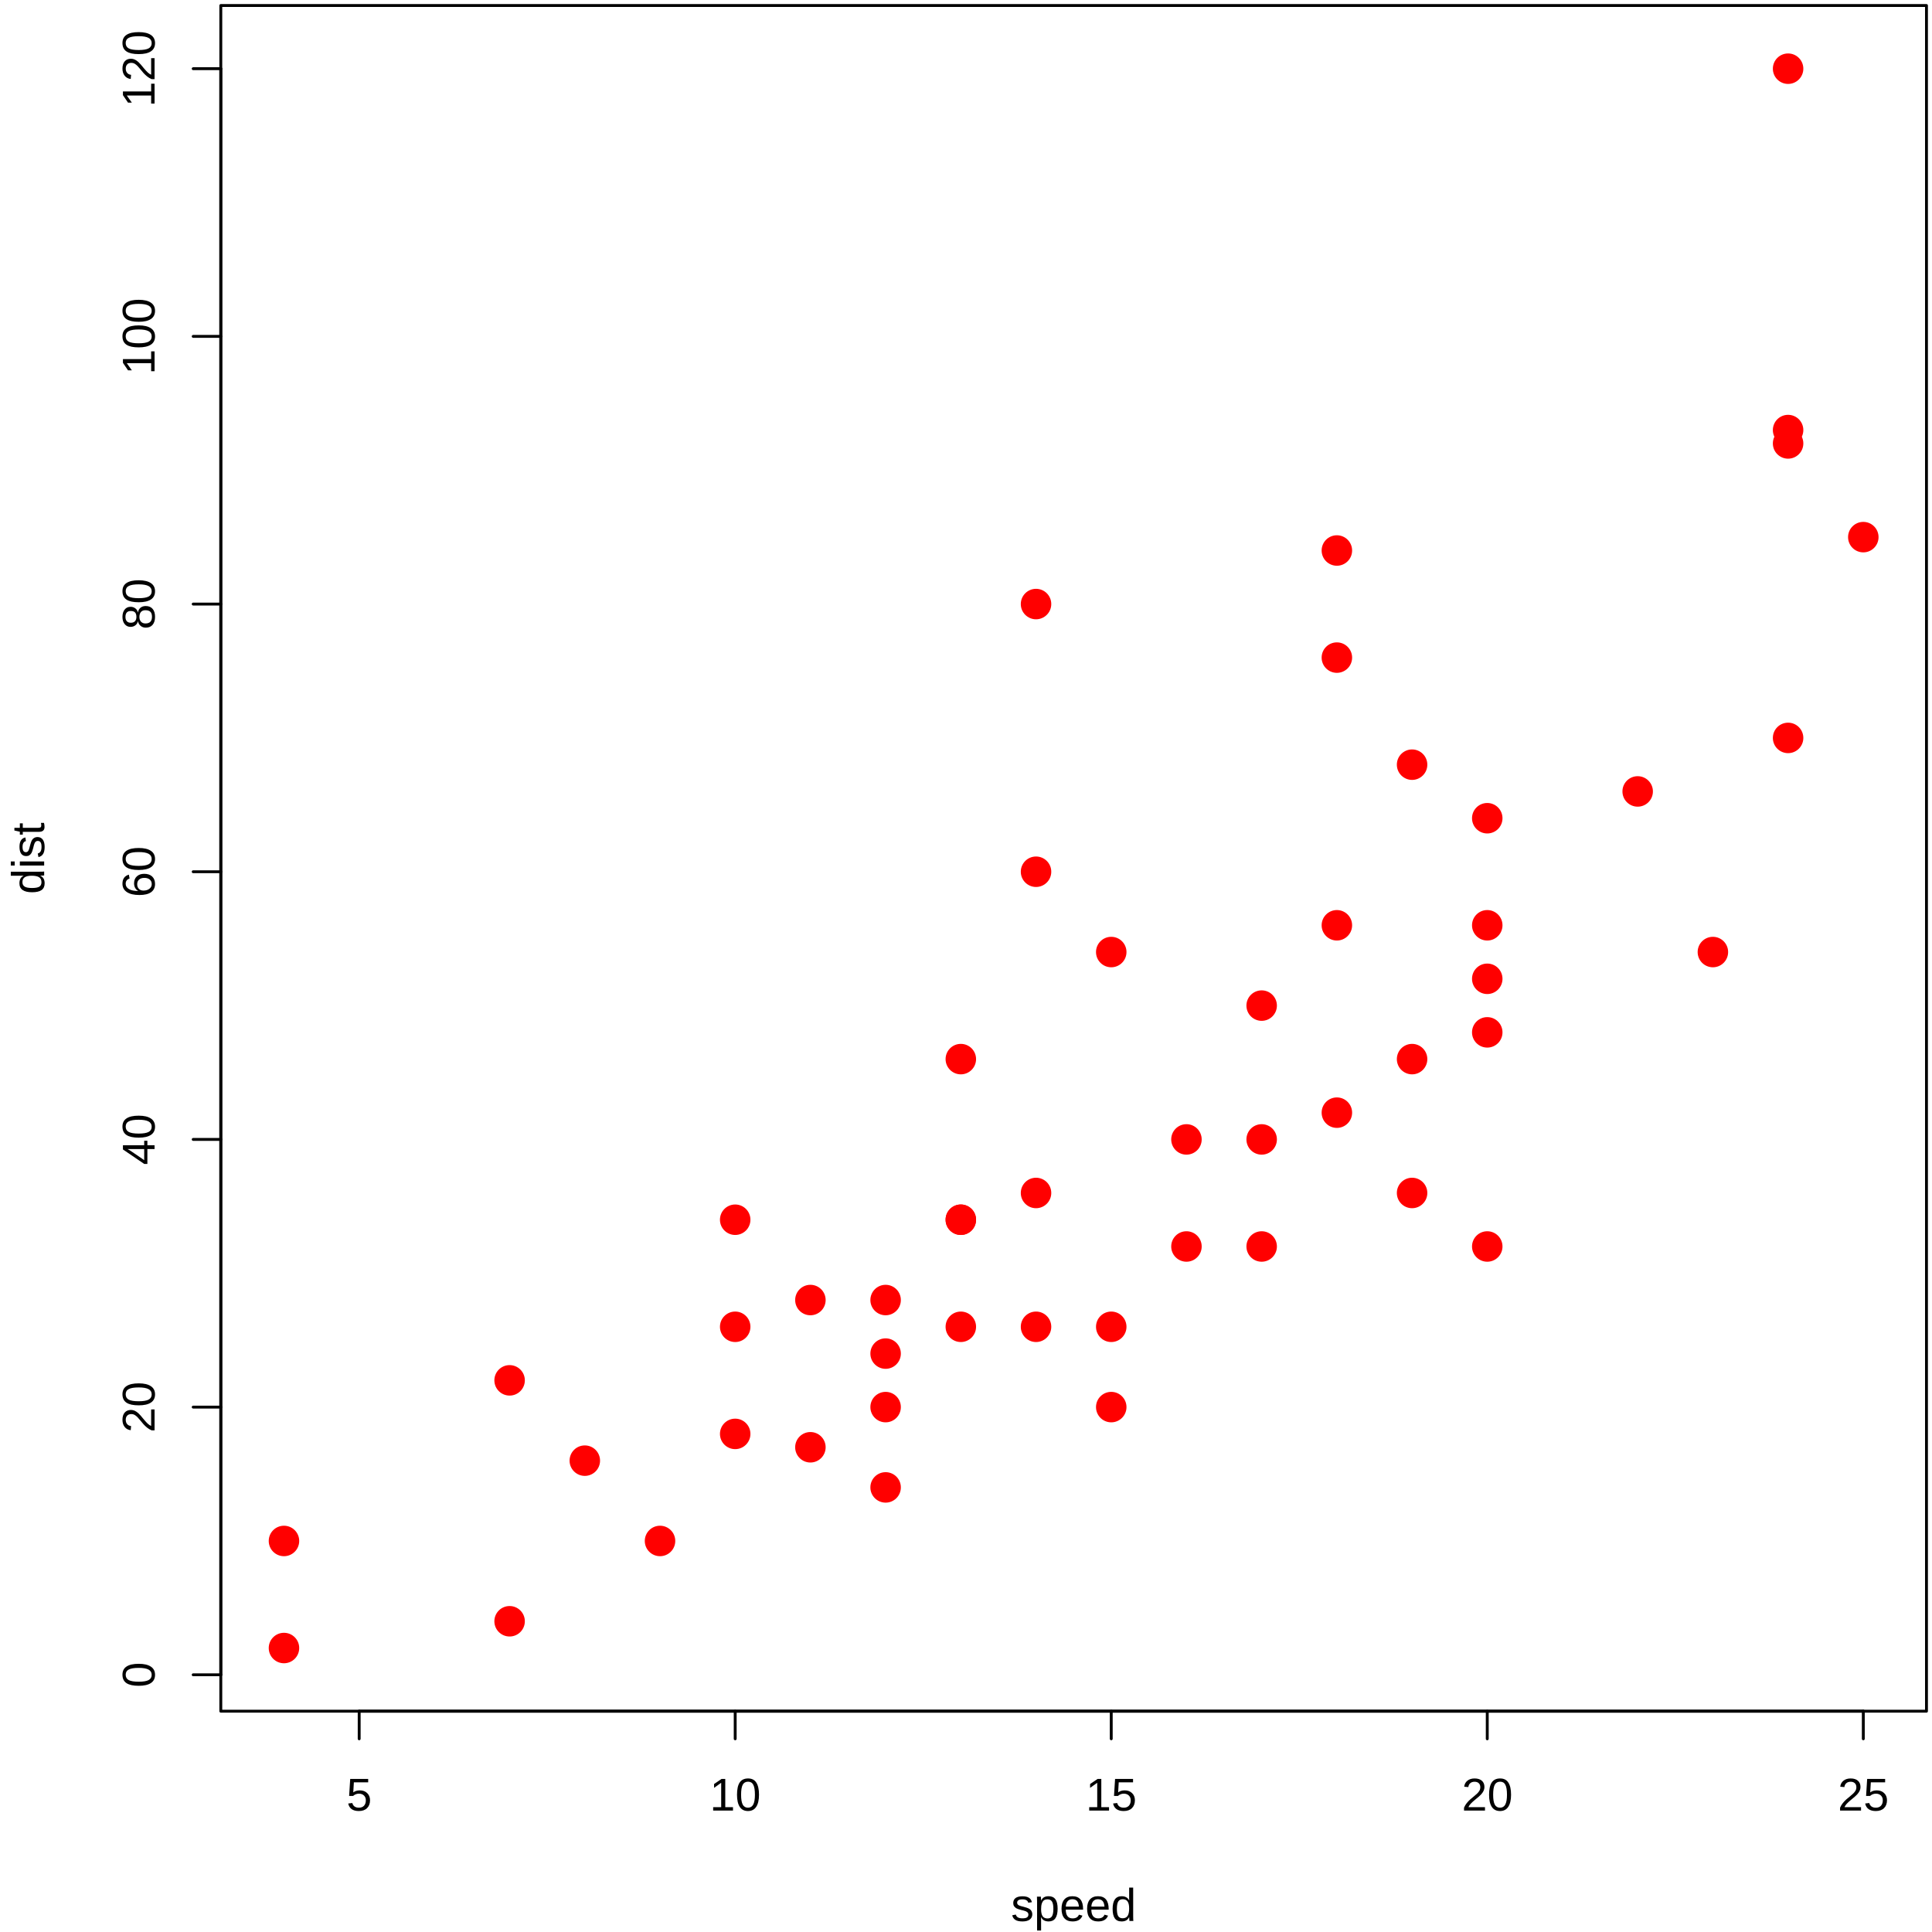
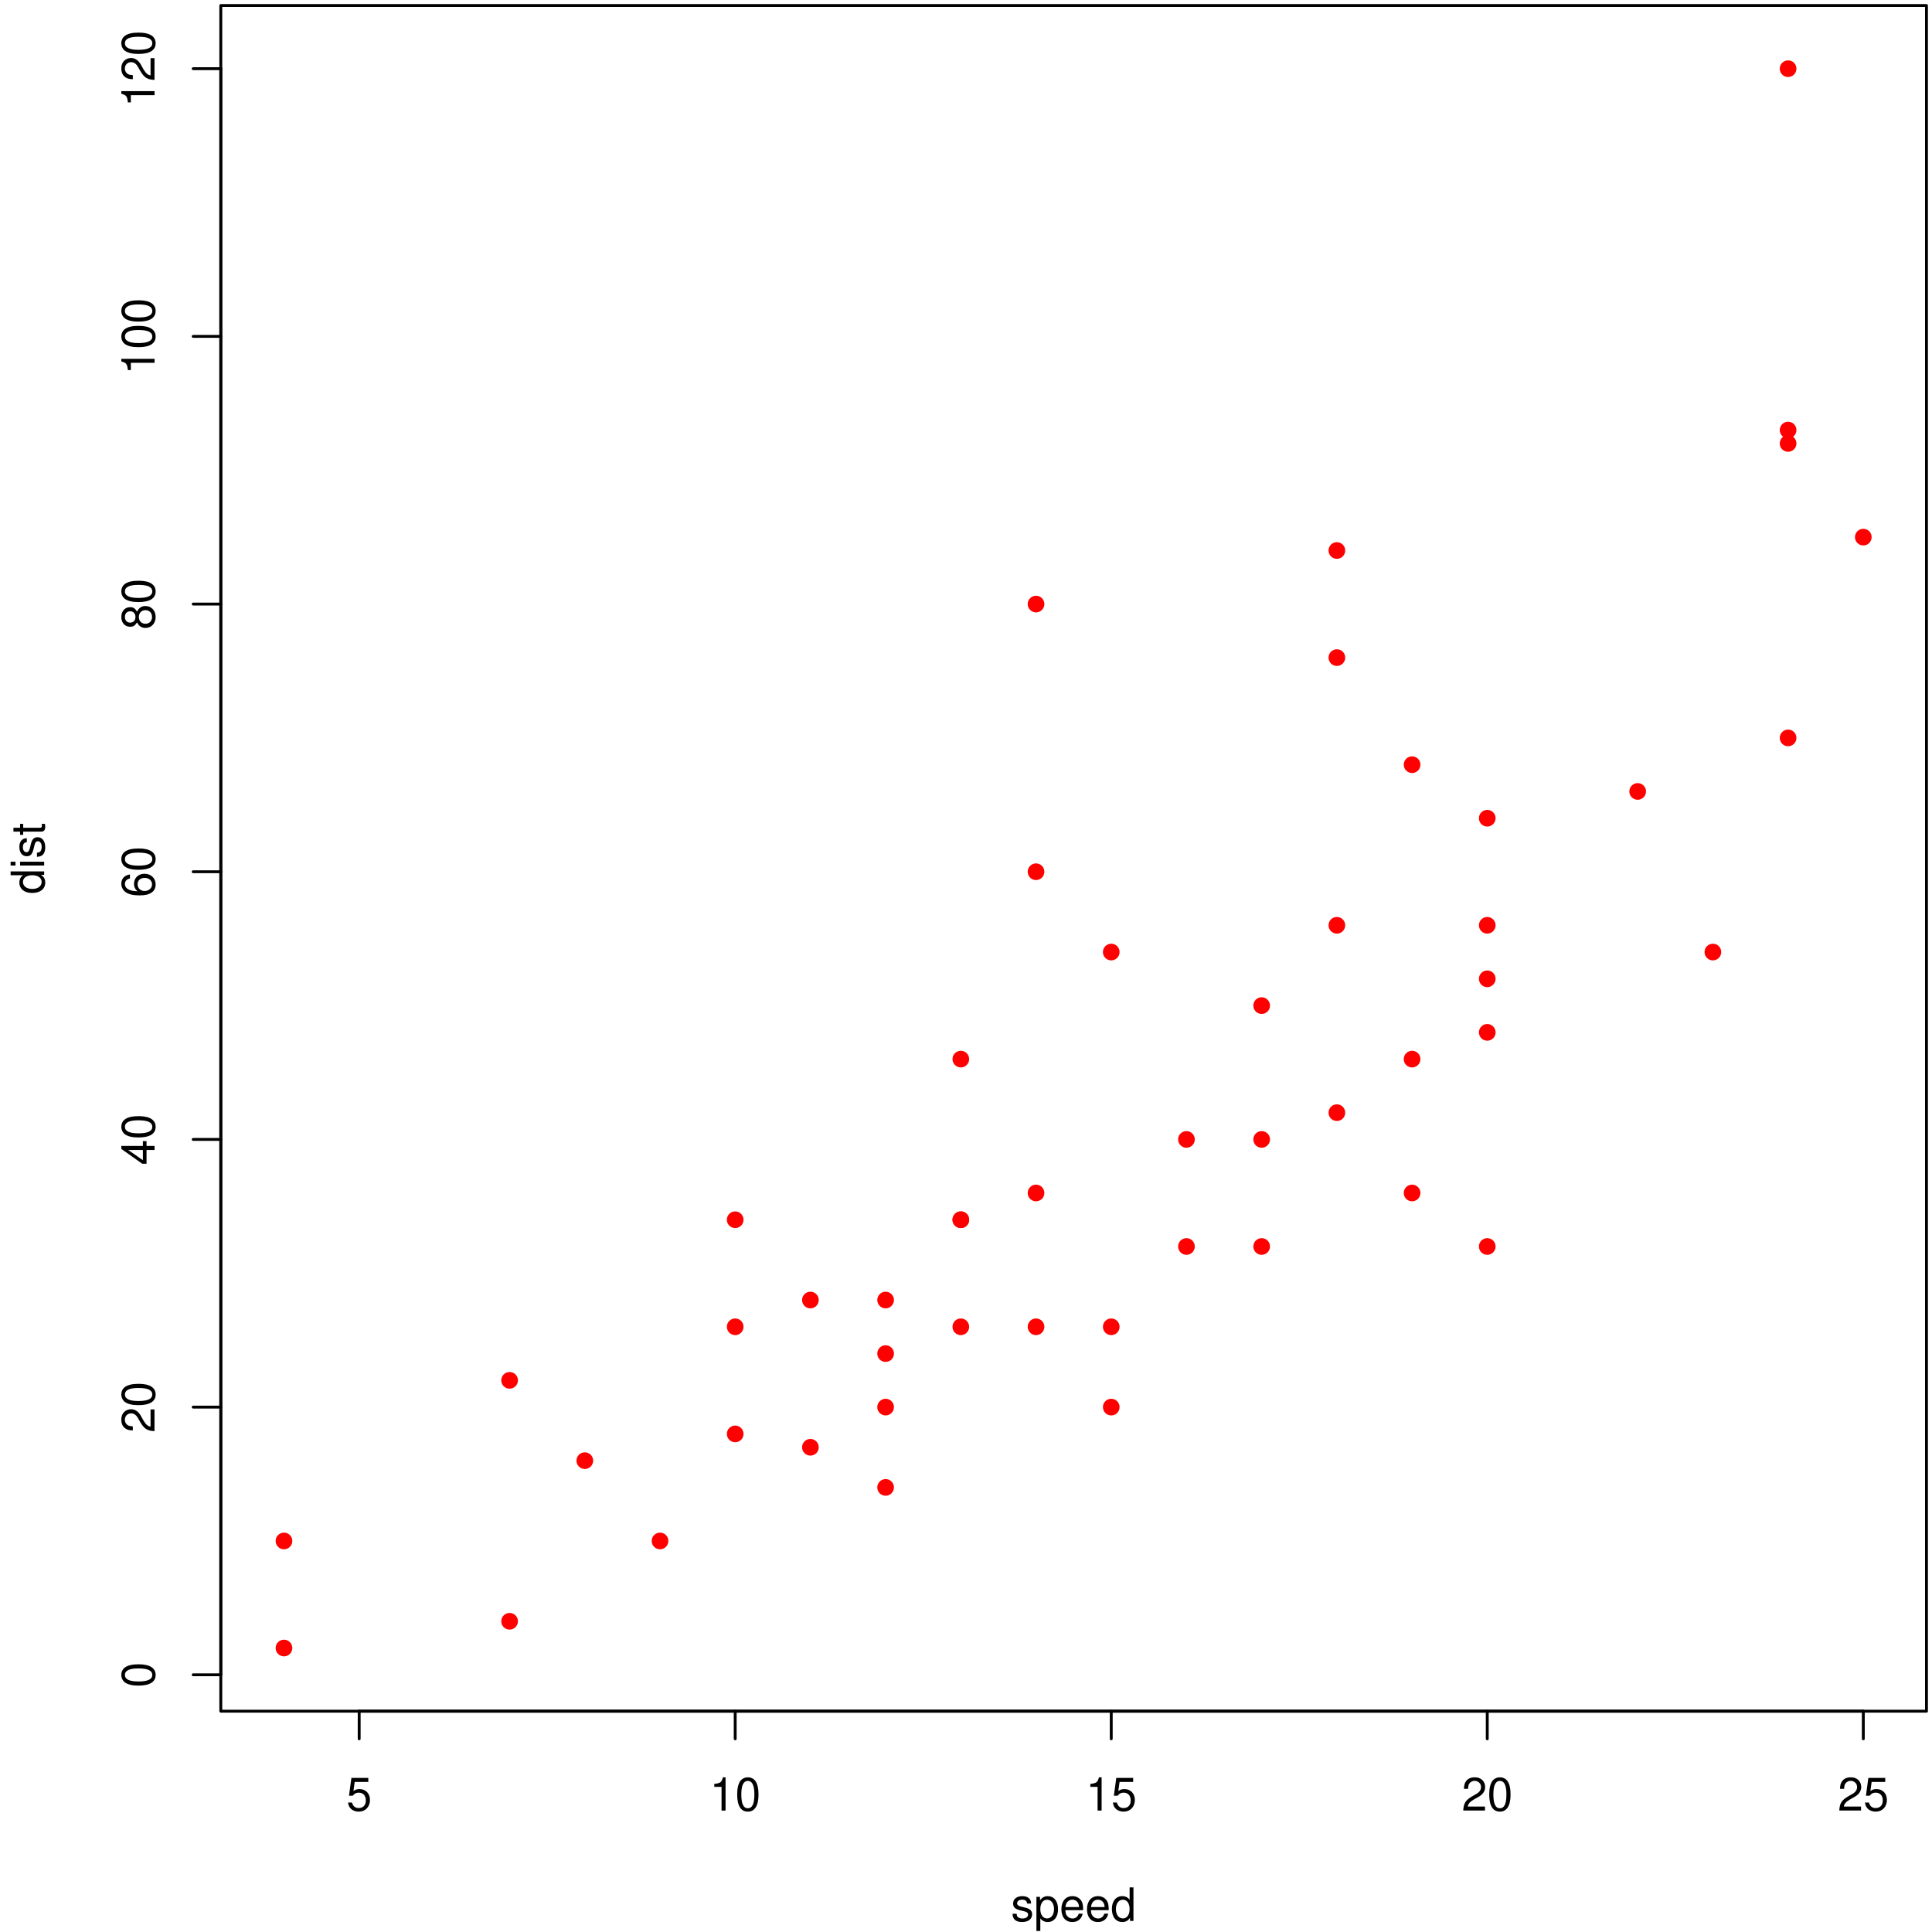
<svg xmlns="http://www.w3.org/2000/svg" viewBox="0 0 504.00 504.00">
  <defs>
    <style type="text/css">
    line, polyline, path, rect, circle {
      fill: none;
      stroke: #000000;
      stroke-linecap: round;
      stroke-linejoin: round;
      stroke-miterlimit: 10.00;
    }
  </style>
  </defs>
  <rect width="100%" height="100%" style="stroke: none; fill: none;" />
  <defs>
    <clipPath id="cpNTcuNnw1MDIuNTZ8NDQ2LjR8MS40NA==">
      <rect x="57.60" y="1.44" width="444.96" height="444.96" />
    </clipPath>
  </defs>
-   <circle cx="74.08" cy="429.92" r="2.70pt" style="stroke-width: 0.75; stroke: #FF0000; fill: #FF0000;" clip-path="url(#cpNTcuNnw1MDIuNTZ8NDQ2LjR8MS40NA==)" />
-   <circle cx="74.08" cy="401.99" r="2.70pt" style="stroke-width: 0.75; stroke: #FF0000; fill: #FF0000;" clip-path="url(#cpNTcuNnw1MDIuNTZ8NDQ2LjR8MS40NA==)" />
-   <circle cx="132.94" cy="422.94" r="2.70pt" style="stroke-width: 0.75; stroke: #FF0000; fill: #FF0000;" clip-path="url(#cpNTcuNnw1MDIuNTZ8NDQ2LjR8MS40NA==)" />
-   <circle cx="132.94" cy="360.09" r="2.70pt" style="stroke-width: 0.75; stroke: #FF0000; fill: #FF0000;" clip-path="url(#cpNTcuNnw1MDIuNTZ8NDQ2LjR8MS40NA==)" />
-   <circle cx="152.56" cy="381.04" r="2.70pt" style="stroke-width: 0.75; stroke: #FF0000; fill: #FF0000;" clip-path="url(#cpNTcuNnw1MDIuNTZ8NDQ2LjR8MS40NA==)" />
-   <circle cx="172.18" cy="401.99" r="2.70pt" style="stroke-width: 0.75; stroke: #FF0000; fill: #FF0000;" clip-path="url(#cpNTcuNnw1MDIuNTZ8NDQ2LjR8MS40NA==)" />
-   <circle cx="191.79" cy="374.06" r="2.70pt" style="stroke-width: 0.75; stroke: #FF0000; fill: #FF0000;" clip-path="url(#cpNTcuNnw1MDIuNTZ8NDQ2LjR8MS40NA==)" />
-   <circle cx="191.79" cy="346.12" r="2.70pt" style="stroke-width: 0.75; stroke: #FF0000; fill: #FF0000;" clip-path="url(#cpNTcuNnw1MDIuNTZ8NDQ2LjR8MS40NA==)" />
-   <circle cx="191.79" cy="318.19" r="2.70pt" style="stroke-width: 0.75; stroke: #FF0000; fill: #FF0000;" clip-path="url(#cpNTcuNnw1MDIuNTZ8NDQ2LjR8MS40NA==)" />
-   <circle cx="211.41" cy="377.55" r="2.70pt" style="stroke-width: 0.75; stroke: #FF0000; fill: #FF0000;" clip-path="url(#cpNTcuNnw1MDIuNTZ8NDQ2LjR8MS40NA==)" />
-   <circle cx="211.41" cy="339.14" r="2.70pt" style="stroke-width: 0.75; stroke: #FF0000; fill: #FF0000;" clip-path="url(#cpNTcuNnw1MDIuNTZ8NDQ2LjR8MS40NA==)" />
-   <circle cx="231.03" cy="388.02" r="2.70pt" style="stroke-width: 0.75; stroke: #FF0000; fill: #FF0000;" clip-path="url(#cpNTcuNnw1MDIuNTZ8NDQ2LjR8MS40NA==)" />
-   <circle cx="231.03" cy="367.07" r="2.70pt" style="stroke-width: 0.75; stroke: #FF0000; fill: #FF0000;" clip-path="url(#cpNTcuNnw1MDIuNTZ8NDQ2LjR8MS40NA==)" />
-   <circle cx="231.03" cy="353.11" r="2.70pt" style="stroke-width: 0.75; stroke: #FF0000; fill: #FF0000;" clip-path="url(#cpNTcuNnw1MDIuNTZ8NDQ2LjR8MS40NA==)" />
-   <circle cx="231.03" cy="339.14" r="2.70pt" style="stroke-width: 0.75; stroke: #FF0000; fill: #FF0000;" clip-path="url(#cpNTcuNnw1MDIuNTZ8NDQ2LjR8MS40NA==)" />
-   <circle cx="250.65" cy="346.12" r="2.70pt" style="stroke-width: 0.75; stroke: #FF0000; fill: #FF0000;" clip-path="url(#cpNTcuNnw1MDIuNTZ8NDQ2LjR8MS40NA==)" />
-   <circle cx="250.65" cy="318.19" r="2.70pt" style="stroke-width: 0.75; stroke: #FF0000; fill: #FF0000;" clip-path="url(#cpNTcuNnw1MDIuNTZ8NDQ2LjR8MS40NA==)" />
-   <circle cx="250.65" cy="318.19" r="2.70pt" style="stroke-width: 0.75; stroke: #FF0000; fill: #FF0000;" clip-path="url(#cpNTcuNnw1MDIuNTZ8NDQ2LjR8MS40NA==)" />
-   <circle cx="250.65" cy="276.29" r="2.70pt" style="stroke-width: 0.75; stroke: #FF0000; fill: #FF0000;" clip-path="url(#cpNTcuNnw1MDIuNTZ8NDQ2LjR8MS40NA==)" />
-   <circle cx="270.27" cy="346.12" r="2.70pt" style="stroke-width: 0.75; stroke: #FF0000; fill: #FF0000;" clip-path="url(#cpNTcuNnw1MDIuNTZ8NDQ2LjR8MS40NA==)" />
-   <circle cx="270.27" cy="311.21" r="2.70pt" style="stroke-width: 0.75; stroke: #FF0000; fill: #FF0000;" clip-path="url(#cpNTcuNnw1MDIuNTZ8NDQ2LjR8MS40NA==)" />
-   <circle cx="270.27" cy="227.41" r="2.70pt" style="stroke-width: 0.75; stroke: #FF0000; fill: #FF0000;" clip-path="url(#cpNTcuNnw1MDIuNTZ8NDQ2LjR8MS40NA==)" />
-   <circle cx="270.27" cy="157.58" r="2.70pt" style="stroke-width: 0.75; stroke: #FF0000; fill: #FF0000;" clip-path="url(#cpNTcuNnw1MDIuNTZ8NDQ2LjR8MS40NA==)" />
-   <circle cx="289.89" cy="367.07" r="2.70pt" style="stroke-width: 0.75; stroke: #FF0000; fill: #FF0000;" clip-path="url(#cpNTcuNnw1MDIuNTZ8NDQ2LjR8MS40NA==)" />
-   <circle cx="289.89" cy="346.12" r="2.70pt" style="stroke-width: 0.75; stroke: #FF0000; fill: #FF0000;" clip-path="url(#cpNTcuNnw1MDIuNTZ8NDQ2LjR8MS40NA==)" />
-   <circle cx="289.89" cy="248.36" r="2.70pt" style="stroke-width: 0.75; stroke: #FF0000; fill: #FF0000;" clip-path="url(#cpNTcuNnw1MDIuNTZ8NDQ2LjR8MS40NA==)" />
-   <circle cx="309.51" cy="325.17" r="2.70pt" style="stroke-width: 0.75; stroke: #FF0000; fill: #FF0000;" clip-path="url(#cpNTcuNnw1MDIuNTZ8NDQ2LjR8MS40NA==)" />
-   <circle cx="309.51" cy="297.24" r="2.70pt" style="stroke-width: 0.75; stroke: #FF0000; fill: #FF0000;" clip-path="url(#cpNTcuNnw1MDIuNTZ8NDQ2LjR8MS40NA==)" />
-   <circle cx="329.13" cy="325.17" r="2.70pt" style="stroke-width: 0.75; stroke: #FF0000; fill: #FF0000;" clip-path="url(#cpNTcuNnw1MDIuNTZ8NDQ2LjR8MS40NA==)" />
-   <circle cx="329.13" cy="297.24" r="2.70pt" style="stroke-width: 0.75; stroke: #FF0000; fill: #FF0000;" clip-path="url(#cpNTcuNnw1MDIuNTZ8NDQ2LjR8MS40NA==)" />
-   <circle cx="329.13" cy="262.33" r="2.70pt" style="stroke-width: 0.75; stroke: #FF0000; fill: #FF0000;" clip-path="url(#cpNTcuNnw1MDIuNTZ8NDQ2LjR8MS40NA==)" />
-   <circle cx="348.75" cy="290.26" r="2.70pt" style="stroke-width: 0.75; stroke: #FF0000; fill: #FF0000;" clip-path="url(#cpNTcuNnw1MDIuNTZ8NDQ2LjR8MS40NA==)" />
-   <circle cx="348.75" cy="241.38" r="2.70pt" style="stroke-width: 0.75; stroke: #FF0000; fill: #FF0000;" clip-path="url(#cpNTcuNnw1MDIuNTZ8NDQ2LjR8MS40NA==)" />
-   <circle cx="348.75" cy="171.55" r="2.70pt" style="stroke-width: 0.75; stroke: #FF0000; fill: #FF0000;" clip-path="url(#cpNTcuNnw1MDIuNTZ8NDQ2LjR8MS40NA==)" />
-   <circle cx="348.75" cy="143.61" r="2.70pt" style="stroke-width: 0.75; stroke: #FF0000; fill: #FF0000;" clip-path="url(#cpNTcuNnw1MDIuNTZ8NDQ2LjR8MS40NA==)" />
-   <circle cx="368.37" cy="311.21" r="2.70pt" style="stroke-width: 0.75; stroke: #FF0000; fill: #FF0000;" clip-path="url(#cpNTcuNnw1MDIuNTZ8NDQ2LjR8MS40NA==)" />
-   <circle cx="368.37" cy="276.29" r="2.70pt" style="stroke-width: 0.75; stroke: #FF0000; fill: #FF0000;" clip-path="url(#cpNTcuNnw1MDIuNTZ8NDQ2LjR8MS40NA==)" />
-   <circle cx="368.37" cy="199.48" r="2.70pt" style="stroke-width: 0.75; stroke: #FF0000; fill: #FF0000;" clip-path="url(#cpNTcuNnw1MDIuNTZ8NDQ2LjR8MS40NA==)" />
-   <circle cx="387.98" cy="325.17" r="2.70pt" style="stroke-width: 0.75; stroke: #FF0000; fill: #FF0000;" clip-path="url(#cpNTcuNnw1MDIuNTZ8NDQ2LjR8MS40NA==)" />
-   <circle cx="387.98" cy="269.31" r="2.70pt" style="stroke-width: 0.75; stroke: #FF0000; fill: #FF0000;" clip-path="url(#cpNTcuNnw1MDIuNTZ8NDQ2LjR8MS40NA==)" />
-   <circle cx="387.98" cy="255.34" r="2.70pt" style="stroke-width: 0.75; stroke: #FF0000; fill: #FF0000;" clip-path="url(#cpNTcuNnw1MDIuNTZ8NDQ2LjR8MS40NA==)" />
-   <circle cx="387.98" cy="241.38" r="2.70pt" style="stroke-width: 0.75; stroke: #FF0000; fill: #FF0000;" clip-path="url(#cpNTcuNnw1MDIuNTZ8NDQ2LjR8MS40NA==)" />
-   <circle cx="387.98" cy="213.45" r="2.70pt" style="stroke-width: 0.75; stroke: #FF0000; fill: #FF0000;" clip-path="url(#cpNTcuNnw1MDIuNTZ8NDQ2LjR8MS40NA==)" />
-   <circle cx="427.22" cy="206.46" r="2.70pt" style="stroke-width: 0.75; stroke: #FF0000; fill: #FF0000;" clip-path="url(#cpNTcuNnw1MDIuNTZ8NDQ2LjR8MS40NA==)" />
-   <circle cx="446.84" cy="248.36" r="2.70pt" style="stroke-width: 0.75; stroke: #FF0000; fill: #FF0000;" clip-path="url(#cpNTcuNnw1MDIuNTZ8NDQ2LjR8MS40NA==)" />
-   <circle cx="466.46" cy="192.50" r="2.70pt" style="stroke-width: 0.75; stroke: #FF0000; fill: #FF0000;" clip-path="url(#cpNTcuNnw1MDIuNTZ8NDQ2LjR8MS40NA==)" />
-   <circle cx="466.46" cy="115.68" r="2.70pt" style="stroke-width: 0.75; stroke: #FF0000; fill: #FF0000;" clip-path="url(#cpNTcuNnw1MDIuNTZ8NDQ2LjR8MS40NA==)" />
-   <circle cx="466.46" cy="112.19" r="2.70pt" style="stroke-width: 0.75; stroke: #FF0000; fill: #FF0000;" clip-path="url(#cpNTcuNnw1MDIuNTZ8NDQ2LjR8MS40NA==)" />
-   <circle cx="466.46" cy="17.92" r="2.70pt" style="stroke-width: 0.75; stroke: #FF0000; fill: #FF0000;" clip-path="url(#cpNTcuNnw1MDIuNTZ8NDQ2LjR8MS40NA==)" />
-   <circle cx="486.08" cy="140.12" r="2.70pt" style="stroke-width: 0.75; stroke: #FF0000; fill: #FF0000;" clip-path="url(#cpNTcuNnw1MDIuNTZ8NDQ2LjR8MS40NA==)" />
+   <circle cx="74.08" cy="429.92" r="1.35pt" style="stroke-width: 0.75; stroke: #FF0000; fill: #FF0000;" clip-path="url(#cpNTcuNnw1MDIuNTZ8NDQ2LjR8MS40NA==)" />
+   <circle cx="74.08" cy="401.99" r="1.35pt" style="stroke-width: 0.75; stroke: #FF0000; fill: #FF0000;" clip-path="url(#cpNTcuNnw1MDIuNTZ8NDQ2LjR8MS40NA==)" />
+   <circle cx="132.94" cy="422.94" r="1.35pt" style="stroke-width: 0.75; stroke: #FF0000; fill: #FF0000;" clip-path="url(#cpNTcuNnw1MDIuNTZ8NDQ2LjR8MS40NA==)" />
+   <circle cx="132.94" cy="360.09" r="1.35pt" style="stroke-width: 0.75; stroke: #FF0000; fill: #FF0000;" clip-path="url(#cpNTcuNnw1MDIuNTZ8NDQ2LjR8MS40NA==)" />
+   <circle cx="152.56" cy="381.04" r="1.35pt" style="stroke-width: 0.75; stroke: #FF0000; fill: #FF0000;" clip-path="url(#cpNTcuNnw1MDIuNTZ8NDQ2LjR8MS40NA==)" />
+   <circle cx="172.18" cy="401.99" r="1.35pt" style="stroke-width: 0.75; stroke: #FF0000; fill: #FF0000;" clip-path="url(#cpNTcuNnw1MDIuNTZ8NDQ2LjR8MS40NA==)" />
+   <circle cx="191.79" cy="374.06" r="1.35pt" style="stroke-width: 0.75; stroke: #FF0000; fill: #FF0000;" clip-path="url(#cpNTcuNnw1MDIuNTZ8NDQ2LjR8MS40NA==)" />
+   <circle cx="191.79" cy="346.12" r="1.35pt" style="stroke-width: 0.75; stroke: #FF0000; fill: #FF0000;" clip-path="url(#cpNTcuNnw1MDIuNTZ8NDQ2LjR8MS40NA==)" />
+   <circle cx="191.79" cy="318.19" r="1.35pt" style="stroke-width: 0.75; stroke: #FF0000; fill: #FF0000;" clip-path="url(#cpNTcuNnw1MDIuNTZ8NDQ2LjR8MS40NA==)" />
+   <circle cx="211.41" cy="377.55" r="1.35pt" style="stroke-width: 0.75; stroke: #FF0000; fill: #FF0000;" clip-path="url(#cpNTcuNnw1MDIuNTZ8NDQ2LjR8MS40NA==)" />
+   <circle cx="211.41" cy="339.14" r="1.35pt" style="stroke-width: 0.75; stroke: #FF0000; fill: #FF0000;" clip-path="url(#cpNTcuNnw1MDIuNTZ8NDQ2LjR8MS40NA==)" />
+   <circle cx="231.03" cy="388.02" r="1.35pt" style="stroke-width: 0.75; stroke: #FF0000; fill: #FF0000;" clip-path="url(#cpNTcuNnw1MDIuNTZ8NDQ2LjR8MS40NA==)" />
+   <circle cx="231.03" cy="367.07" r="1.35pt" style="stroke-width: 0.75; stroke: #FF0000; fill: #FF0000;" clip-path="url(#cpNTcuNnw1MDIuNTZ8NDQ2LjR8MS40NA==)" />
+   <circle cx="231.03" cy="353.11" r="1.35pt" style="stroke-width: 0.75; stroke: #FF0000; fill: #FF0000;" clip-path="url(#cpNTcuNnw1MDIuNTZ8NDQ2LjR8MS40NA==)" />
+   <circle cx="231.03" cy="339.14" r="1.35pt" style="stroke-width: 0.75; stroke: #FF0000; fill: #FF0000;" clip-path="url(#cpNTcuNnw1MDIuNTZ8NDQ2LjR8MS40NA==)" />
+   <circle cx="250.65" cy="346.12" r="1.35pt" style="stroke-width: 0.75; stroke: #FF0000; fill: #FF0000;" clip-path="url(#cpNTcuNnw1MDIuNTZ8NDQ2LjR8MS40NA==)" />
+   <circle cx="250.65" cy="318.19" r="1.35pt" style="stroke-width: 0.75; stroke: #FF0000; fill: #FF0000;" clip-path="url(#cpNTcuNnw1MDIuNTZ8NDQ2LjR8MS40NA==)" />
+   <circle cx="250.65" cy="318.19" r="1.35pt" style="stroke-width: 0.75; stroke: #FF0000; fill: #FF0000;" clip-path="url(#cpNTcuNnw1MDIuNTZ8NDQ2LjR8MS40NA==)" />
+   <circle cx="250.65" cy="276.29" r="1.35pt" style="stroke-width: 0.75; stroke: #FF0000; fill: #FF0000;" clip-path="url(#cpNTcuNnw1MDIuNTZ8NDQ2LjR8MS40NA==)" />
+   <circle cx="270.27" cy="346.12" r="1.35pt" style="stroke-width: 0.75; stroke: #FF0000; fill: #FF0000;" clip-path="url(#cpNTcuNnw1MDIuNTZ8NDQ2LjR8MS40NA==)" />
+   <circle cx="270.27" cy="311.21" r="1.35pt" style="stroke-width: 0.75; stroke: #FF0000; fill: #FF0000;" clip-path="url(#cpNTcuNnw1MDIuNTZ8NDQ2LjR8MS40NA==)" />
+   <circle cx="270.27" cy="227.41" r="1.35pt" style="stroke-width: 0.75; stroke: #FF0000; fill: #FF0000;" clip-path="url(#cpNTcuNnw1MDIuNTZ8NDQ2LjR8MS40NA==)" />
+   <circle cx="270.27" cy="157.58" r="1.35pt" style="stroke-width: 0.75; stroke: #FF0000; fill: #FF0000;" clip-path="url(#cpNTcuNnw1MDIuNTZ8NDQ2LjR8MS40NA==)" />
+   <circle cx="289.89" cy="367.07" r="1.35pt" style="stroke-width: 0.75; stroke: #FF0000; fill: #FF0000;" clip-path="url(#cpNTcuNnw1MDIuNTZ8NDQ2LjR8MS40NA==)" />
+   <circle cx="289.89" cy="346.12" r="1.35pt" style="stroke-width: 0.75; stroke: #FF0000; fill: #FF0000;" clip-path="url(#cpNTcuNnw1MDIuNTZ8NDQ2LjR8MS40NA==)" />
+   <circle cx="289.89" cy="248.36" r="1.35pt" style="stroke-width: 0.75; stroke: #FF0000; fill: #FF0000;" clip-path="url(#cpNTcuNnw1MDIuNTZ8NDQ2LjR8MS40NA==)" />
+   <circle cx="309.51" cy="325.17" r="1.35pt" style="stroke-width: 0.75; stroke: #FF0000; fill: #FF0000;" clip-path="url(#cpNTcuNnw1MDIuNTZ8NDQ2LjR8MS40NA==)" />
+   <circle cx="309.51" cy="297.24" r="1.35pt" style="stroke-width: 0.75; stroke: #FF0000; fill: #FF0000;" clip-path="url(#cpNTcuNnw1MDIuNTZ8NDQ2LjR8MS40NA==)" />
+   <circle cx="329.13" cy="325.17" r="1.35pt" style="stroke-width: 0.75; stroke: #FF0000; fill: #FF0000;" clip-path="url(#cpNTcuNnw1MDIuNTZ8NDQ2LjR8MS40NA==)" />
+   <circle cx="329.13" cy="297.24" r="1.35pt" style="stroke-width: 0.75; stroke: #FF0000; fill: #FF0000;" clip-path="url(#cpNTcuNnw1MDIuNTZ8NDQ2LjR8MS40NA==)" />
+   <circle cx="329.13" cy="262.33" r="1.35pt" style="stroke-width: 0.75; stroke: #FF0000; fill: #FF0000;" clip-path="url(#cpNTcuNnw1MDIuNTZ8NDQ2LjR8MS40NA==)" />
+   <circle cx="348.75" cy="290.26" r="1.35pt" style="stroke-width: 0.75; stroke: #FF0000; fill: #FF0000;" clip-path="url(#cpNTcuNnw1MDIuNTZ8NDQ2LjR8MS40NA==)" />
+   <circle cx="348.75" cy="241.38" r="1.35pt" style="stroke-width: 0.75; stroke: #FF0000; fill: #FF0000;" clip-path="url(#cpNTcuNnw1MDIuNTZ8NDQ2LjR8MS40NA==)" />
+   <circle cx="348.75" cy="171.55" r="1.35pt" style="stroke-width: 0.75; stroke: #FF0000; fill: #FF0000;" clip-path="url(#cpNTcuNnw1MDIuNTZ8NDQ2LjR8MS40NA==)" />
+   <circle cx="348.75" cy="143.61" r="1.35pt" style="stroke-width: 0.75; stroke: #FF0000; fill: #FF0000;" clip-path="url(#cpNTcuNnw1MDIuNTZ8NDQ2LjR8MS40NA==)" />
+   <circle cx="368.37" cy="311.21" r="1.35pt" style="stroke-width: 0.75; stroke: #FF0000; fill: #FF0000;" clip-path="url(#cpNTcuNnw1MDIuNTZ8NDQ2LjR8MS40NA==)" />
+   <circle cx="368.37" cy="276.29" r="1.35pt" style="stroke-width: 0.75; stroke: #FF0000; fill: #FF0000;" clip-path="url(#cpNTcuNnw1MDIuNTZ8NDQ2LjR8MS40NA==)" />
+   <circle cx="368.37" cy="199.48" r="1.35pt" style="stroke-width: 0.75; stroke: #FF0000; fill: #FF0000;" clip-path="url(#cpNTcuNnw1MDIuNTZ8NDQ2LjR8MS40NA==)" />
+   <circle cx="387.98" cy="325.17" r="1.35pt" style="stroke-width: 0.75; stroke: #FF0000; fill: #FF0000;" clip-path="url(#cpNTcuNnw1MDIuNTZ8NDQ2LjR8MS40NA==)" />
+   <circle cx="387.98" cy="269.31" r="1.35pt" style="stroke-width: 0.75; stroke: #FF0000; fill: #FF0000;" clip-path="url(#cpNTcuNnw1MDIuNTZ8NDQ2LjR8MS40NA==)" />
+   <circle cx="387.98" cy="255.34" r="1.35pt" style="stroke-width: 0.75; stroke: #FF0000; fill: #FF0000;" clip-path="url(#cpNTcuNnw1MDIuNTZ8NDQ2LjR8MS40NA==)" />
+   <circle cx="387.98" cy="241.38" r="1.35pt" style="stroke-width: 0.75; stroke: #FF0000; fill: #FF0000;" clip-path="url(#cpNTcuNnw1MDIuNTZ8NDQ2LjR8MS40NA==)" />
+   <circle cx="387.98" cy="213.45" r="1.35pt" style="stroke-width: 0.75; stroke: #FF0000; fill: #FF0000;" clip-path="url(#cpNTcuNnw1MDIuNTZ8NDQ2LjR8MS40NA==)" />
+   <circle cx="427.22" cy="206.46" r="1.35pt" style="stroke-width: 0.75; stroke: #FF0000; fill: #FF0000;" clip-path="url(#cpNTcuNnw1MDIuNTZ8NDQ2LjR8MS40NA==)" />
+   <circle cx="446.84" cy="248.36" r="1.35pt" style="stroke-width: 0.75; stroke: #FF0000; fill: #FF0000;" clip-path="url(#cpNTcuNnw1MDIuNTZ8NDQ2LjR8MS40NA==)" />
+   <circle cx="466.46" cy="192.50" r="1.35pt" style="stroke-width: 0.75; stroke: #FF0000; fill: #FF0000;" clip-path="url(#cpNTcuNnw1MDIuNTZ8NDQ2LjR8MS40NA==)" />
+   <circle cx="466.46" cy="115.68" r="1.35pt" style="stroke-width: 0.75; stroke: #FF0000; fill: #FF0000;" clip-path="url(#cpNTcuNnw1MDIuNTZ8NDQ2LjR8MS40NA==)" />
+   <circle cx="466.46" cy="112.19" r="1.35pt" style="stroke-width: 0.75; stroke: #FF0000; fill: #FF0000;" clip-path="url(#cpNTcuNnw1MDIuNTZ8NDQ2LjR8MS40NA==)" />
+   <circle cx="466.46" cy="17.92" r="1.35pt" style="stroke-width: 0.75; stroke: #FF0000; fill: #FF0000;" clip-path="url(#cpNTcuNnw1MDIuNTZ8NDQ2LjR8MS40NA==)" />
+   <circle cx="486.08" cy="140.12" r="1.35pt" style="stroke-width: 0.75; stroke: #FF0000; fill: #FF0000;" clip-path="url(#cpNTcuNnw1MDIuNTZ8NDQ2LjR8MS40NA==)" />
  <defs>
    <clipPath id="cpMHw1MDR8NTA0fDA=">
      <rect x="0.00" y="0.00" width="504.00" height="504.00" />
    </clipPath>
  </defs>
  <line x1="93.70" y1="446.40" x2="486.08" y2="446.40" style="stroke-width: 0.75;" clip-path="url(#cpMHw1MDR8NTA0fDA=)" />
  <line x1="93.70" y1="446.40" x2="93.70" y2="453.60" style="stroke-width: 0.75;" clip-path="url(#cpMHw1MDR8NTA0fDA=)" />
  <line x1="191.79" y1="446.40" x2="191.79" y2="453.60" style="stroke-width: 0.75;" clip-path="url(#cpMHw1MDR8NTA0fDA=)" />
  <line x1="289.89" y1="446.40" x2="289.89" y2="453.60" style="stroke-width: 0.75;" clip-path="url(#cpMHw1MDR8NTA0fDA=)" />
  <line x1="387.98" y1="446.40" x2="387.98" y2="453.60" style="stroke-width: 0.75;" clip-path="url(#cpMHw1MDR8NTA0fDA=)" />
  <line x1="486.08" y1="446.40" x2="486.08" y2="453.60" style="stroke-width: 0.75;" clip-path="url(#cpMHw1MDR8NTA0fDA=)" />
  <g clip-path="url(#cpMHw1MDR8NTA0fDA=)">
-     <text x="90.36" y="472.32" style="font-size: 12.00px; font-family: Arial;" textLength="6.67px" lengthAdjust="spacingAndGlyphs">5</text>
+     <text x="90.36" y="472.32" style="font-size: 12.00px; font-family: Helvetica;" textLength="6.67px" lengthAdjust="spacingAndGlyphs">5</text>
  </g>
  <g clip-path="url(#cpMHw1MDR8NTA0fDA=)">
-     <text x="185.12" y="472.32" style="font-size: 12.00px; font-family: Arial;" textLength="13.35px" lengthAdjust="spacingAndGlyphs">10</text>
+     <text x="185.12" y="472.32" style="font-size: 12.00px; font-family: Helvetica;" textLength="13.35px" lengthAdjust="spacingAndGlyphs">10</text>
  </g>
  <g clip-path="url(#cpMHw1MDR8NTA0fDA=)">
-     <text x="283.22" y="472.32" style="font-size: 12.00px; font-family: Arial;" textLength="13.35px" lengthAdjust="spacingAndGlyphs">15</text>
+     <text x="283.22" y="472.32" style="font-size: 12.00px; font-family: Helvetica;" textLength="13.35px" lengthAdjust="spacingAndGlyphs">15</text>
  </g>
  <g clip-path="url(#cpMHw1MDR8NTA0fDA=)">
-     <text x="381.31" y="472.32" style="font-size: 12.00px; font-family: Arial;" textLength="13.35px" lengthAdjust="spacingAndGlyphs">20</text>
+     <text x="381.31" y="472.32" style="font-size: 12.00px; font-family: Helvetica;" textLength="13.35px" lengthAdjust="spacingAndGlyphs">20</text>
  </g>
  <g clip-path="url(#cpMHw1MDR8NTA0fDA=)">
-     <text x="479.41" y="472.32" style="font-size: 12.00px; font-family: Arial;" textLength="13.35px" lengthAdjust="spacingAndGlyphs">25</text>
+     <text x="479.41" y="472.32" style="font-size: 12.00px; font-family: Helvetica;" textLength="13.35px" lengthAdjust="spacingAndGlyphs">25</text>
  </g>
  <line x1="57.60" y1="436.90" x2="57.60" y2="17.92" style="stroke-width: 0.75;" clip-path="url(#cpMHw1MDR8NTA0fDA=)" />
  <line x1="57.60" y1="436.90" x2="50.40" y2="436.90" style="stroke-width: 0.75;" clip-path="url(#cpMHw1MDR8NTA0fDA=)" />
  <line x1="57.60" y1="367.07" x2="50.40" y2="367.07" style="stroke-width: 0.75;" clip-path="url(#cpMHw1MDR8NTA0fDA=)" />
  <line x1="57.60" y1="297.24" x2="50.40" y2="297.24" style="stroke-width: 0.75;" clip-path="url(#cpMHw1MDR8NTA0fDA=)" />
  <line x1="57.60" y1="227.41" x2="50.40" y2="227.41" style="stroke-width: 0.75;" clip-path="url(#cpMHw1MDR8NTA0fDA=)" />
  <line x1="57.60" y1="157.58" x2="50.40" y2="157.58" style="stroke-width: 0.75;" clip-path="url(#cpMHw1MDR8NTA0fDA=)" />
  <line x1="57.60" y1="87.75" x2="50.40" y2="87.75" style="stroke-width: 0.75;" clip-path="url(#cpMHw1MDR8NTA0fDA=)" />
  <line x1="57.60" y1="17.92" x2="50.40" y2="17.92" style="stroke-width: 0.75;" clip-path="url(#cpMHw1MDR8NTA0fDA=)" />
  <g clip-path="url(#cpMHw1MDR8NTA0fDA=)">
-     <text transform="translate(40.32,440.24) rotate(-90)" style="font-size: 12.00px; font-family: Arial;" textLength="6.67px" lengthAdjust="spacingAndGlyphs">0</text>
+     <text transform="translate(40.32,440.24) rotate(-90)" style="font-size: 12.00px; font-family: Helvetica;" textLength="6.67px" lengthAdjust="spacingAndGlyphs">0</text>
  </g>
  <g clip-path="url(#cpMHw1MDR8NTA0fDA=)">
-     <text transform="translate(40.32,373.75) rotate(-90)" style="font-size: 12.00px; font-family: Arial;" textLength="13.35px" lengthAdjust="spacingAndGlyphs">20</text>
+     <text transform="translate(40.32,373.75) rotate(-90)" style="font-size: 12.00px; font-family: Helvetica;" textLength="13.35px" lengthAdjust="spacingAndGlyphs">20</text>
  </g>
  <g clip-path="url(#cpMHw1MDR8NTA0fDA=)">
-     <text transform="translate(40.32,303.92) rotate(-90)" style="font-size: 12.00px; font-family: Arial;" textLength="13.35px" lengthAdjust="spacingAndGlyphs">40</text>
+     <text transform="translate(40.32,303.92) rotate(-90)" style="font-size: 12.00px; font-family: Helvetica;" textLength="13.35px" lengthAdjust="spacingAndGlyphs">40</text>
  </g>
  <g clip-path="url(#cpMHw1MDR8NTA0fDA=)">
-     <text transform="translate(40.32,234.09) rotate(-90)" style="font-size: 12.00px; font-family: Arial;" textLength="13.35px" lengthAdjust="spacingAndGlyphs">60</text>
+     <text transform="translate(40.32,234.09) rotate(-90)" style="font-size: 12.00px; font-family: Helvetica;" textLength="13.35px" lengthAdjust="spacingAndGlyphs">60</text>
  </g>
  <g clip-path="url(#cpMHw1MDR8NTA0fDA=)">
-     <text transform="translate(40.32,164.25) rotate(-90)" style="font-size: 12.00px; font-family: Arial;" textLength="13.35px" lengthAdjust="spacingAndGlyphs">80</text>
+     <text transform="translate(40.32,164.25) rotate(-90)" style="font-size: 12.00px; font-family: Helvetica;" textLength="13.35px" lengthAdjust="spacingAndGlyphs">80</text>
  </g>
  <g clip-path="url(#cpMHw1MDR8NTA0fDA=)">
-     <text transform="translate(40.32,97.76) rotate(-90)" style="font-size: 12.00px; font-family: Arial;" textLength="20.02px" lengthAdjust="spacingAndGlyphs">100</text>
+     <text transform="translate(40.32,97.76) rotate(-90)" style="font-size: 12.00px; font-family: Helvetica;" textLength="20.02px" lengthAdjust="spacingAndGlyphs">100</text>
  </g>
  <g clip-path="url(#cpMHw1MDR8NTA0fDA=)">
-     <text transform="translate(40.32,27.93) rotate(-90)" style="font-size: 12.00px; font-family: Arial;" textLength="20.02px" lengthAdjust="spacingAndGlyphs">120</text>
+     <text transform="translate(40.32,27.93) rotate(-90)" style="font-size: 12.00px; font-family: Helvetica;" textLength="20.02px" lengthAdjust="spacingAndGlyphs">120</text>
  </g>
  <polyline points="57.60,446.40 502.56,446.40 502.56,1.44 57.60,1.44 57.60,446.40 " style="stroke-width: 0.75;" clip-path="url(#cpMHw1MDR8NTA0fDA=)" />
  <g clip-path="url(#cpMHw1MDR8NTA0fDA=)">
-     <text x="263.73" y="501.12" style="font-size: 12.00px; font-family: Arial;" textLength="32.70px" lengthAdjust="spacingAndGlyphs">speed</text>
+     <text x="263.73" y="501.12" style="font-size: 12.00px; font-family: Helvetica;" textLength="32.70px" lengthAdjust="spacingAndGlyphs">speed</text>
  </g>
  <g clip-path="url(#cpMHw1MDR8NTA0fDA=)">
-     <text transform="translate(11.52,233.26) rotate(-90)" style="font-size: 12.00px; font-family: Arial;" textLength="18.67px" lengthAdjust="spacingAndGlyphs">dist</text>
+     <text transform="translate(11.52,233.26) rotate(-90)" style="font-size: 12.00px; font-family: Helvetica;" textLength="18.67px" lengthAdjust="spacingAndGlyphs">dist</text>
  </g>
</svg>
